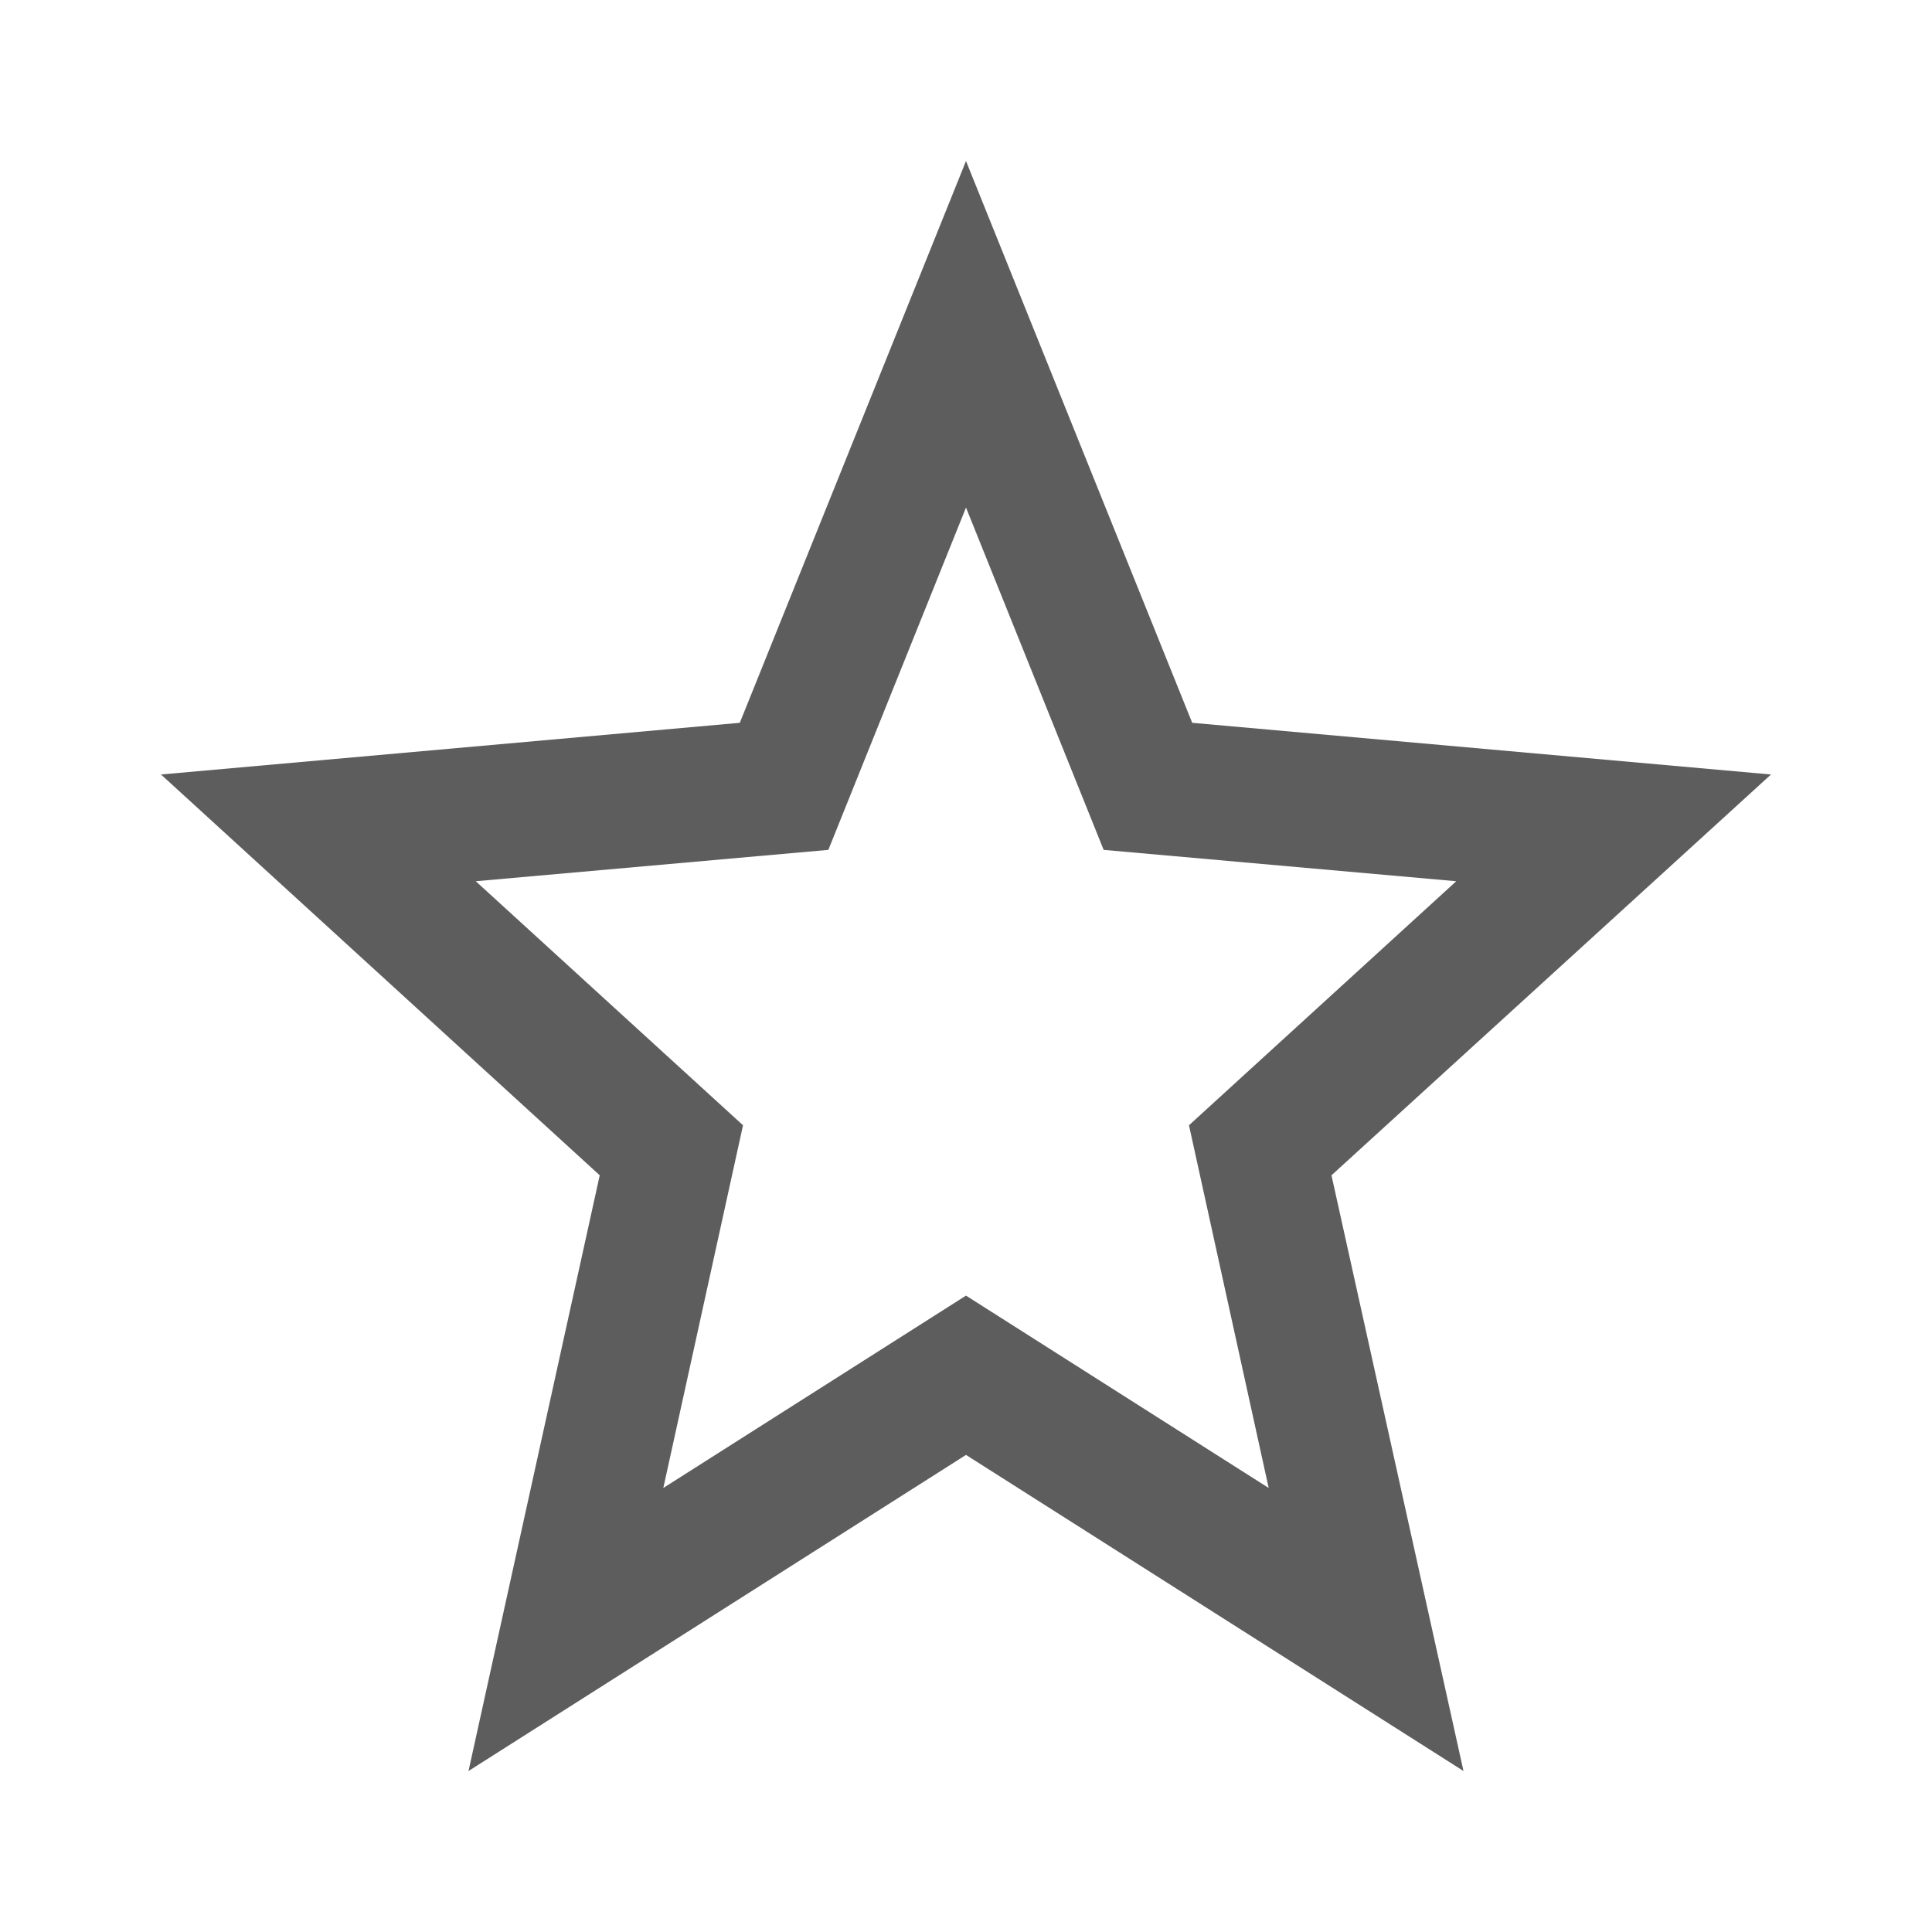
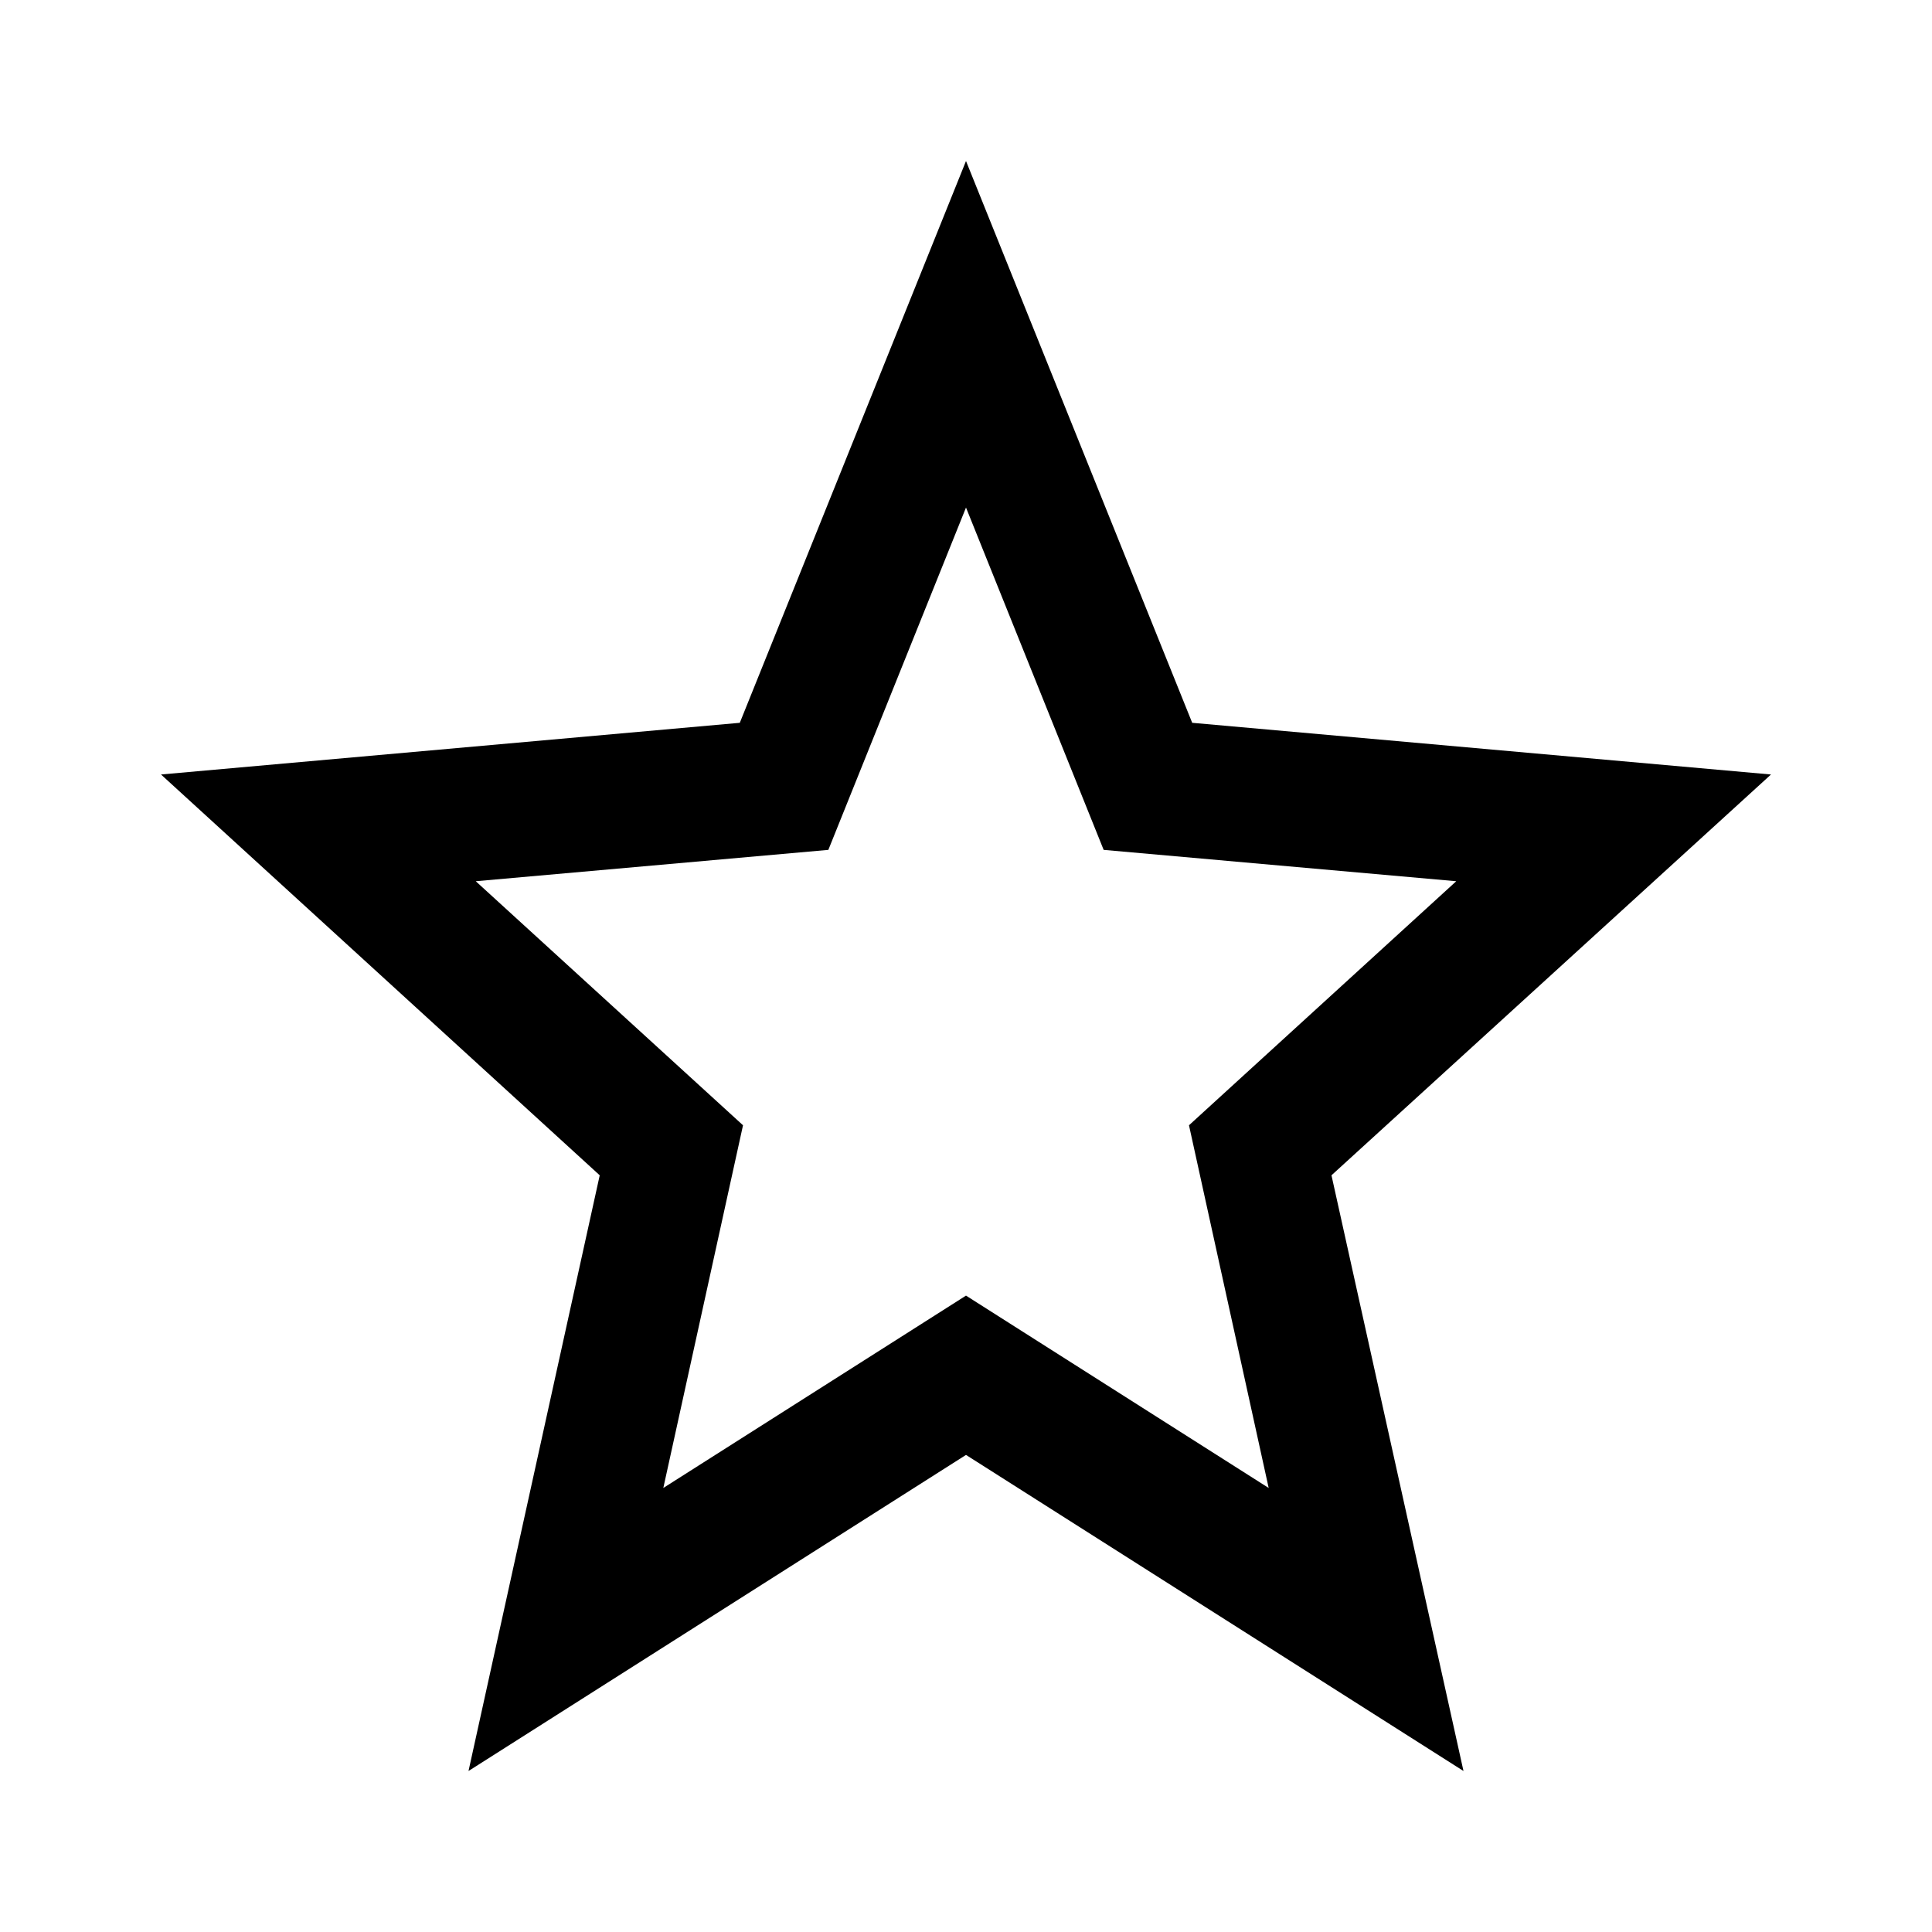
<svg xmlns="http://www.w3.org/2000/svg" version="1.1" width="48" height="48" viewBox="0 0 48 48" id="Layer_1" xml:space="preserve">
  <defs id="defs3051" />
-   <path d="m 24,32.189 -7.52,4.779 1.98,-9.011 -6.64,-6.063 8.76,-0.779 3.42,-8.505 3.42,8.505 8.76,0.779 -6.64,6.063 1.98,9.011 M 44,19.242 29.62,17.958 24,4 18.38,17.958 4,19.242 14.9,29.2 11.64,44 24,36.147 36.36,44 33.08,29.2 44,19.242 z" id="path4" style="fill:#353535;fill-opacity:0.8" />
+   <path d="m 24,32.189 -7.52,4.779 1.98,-9.011 -6.64,-6.063 8.76,-0.779 3.42,-8.505 3.42,8.505 8.76,0.779 -6.64,6.063 1.98,9.011 M 44,19.242 29.62,17.958 24,4 18.38,17.958 4,19.242 14.9,29.2 11.64,44 24,36.147 36.36,44 33.08,29.2 44,19.242 z" id="path4" style="fill:#000000;fill-opacity:1" />
</svg>
